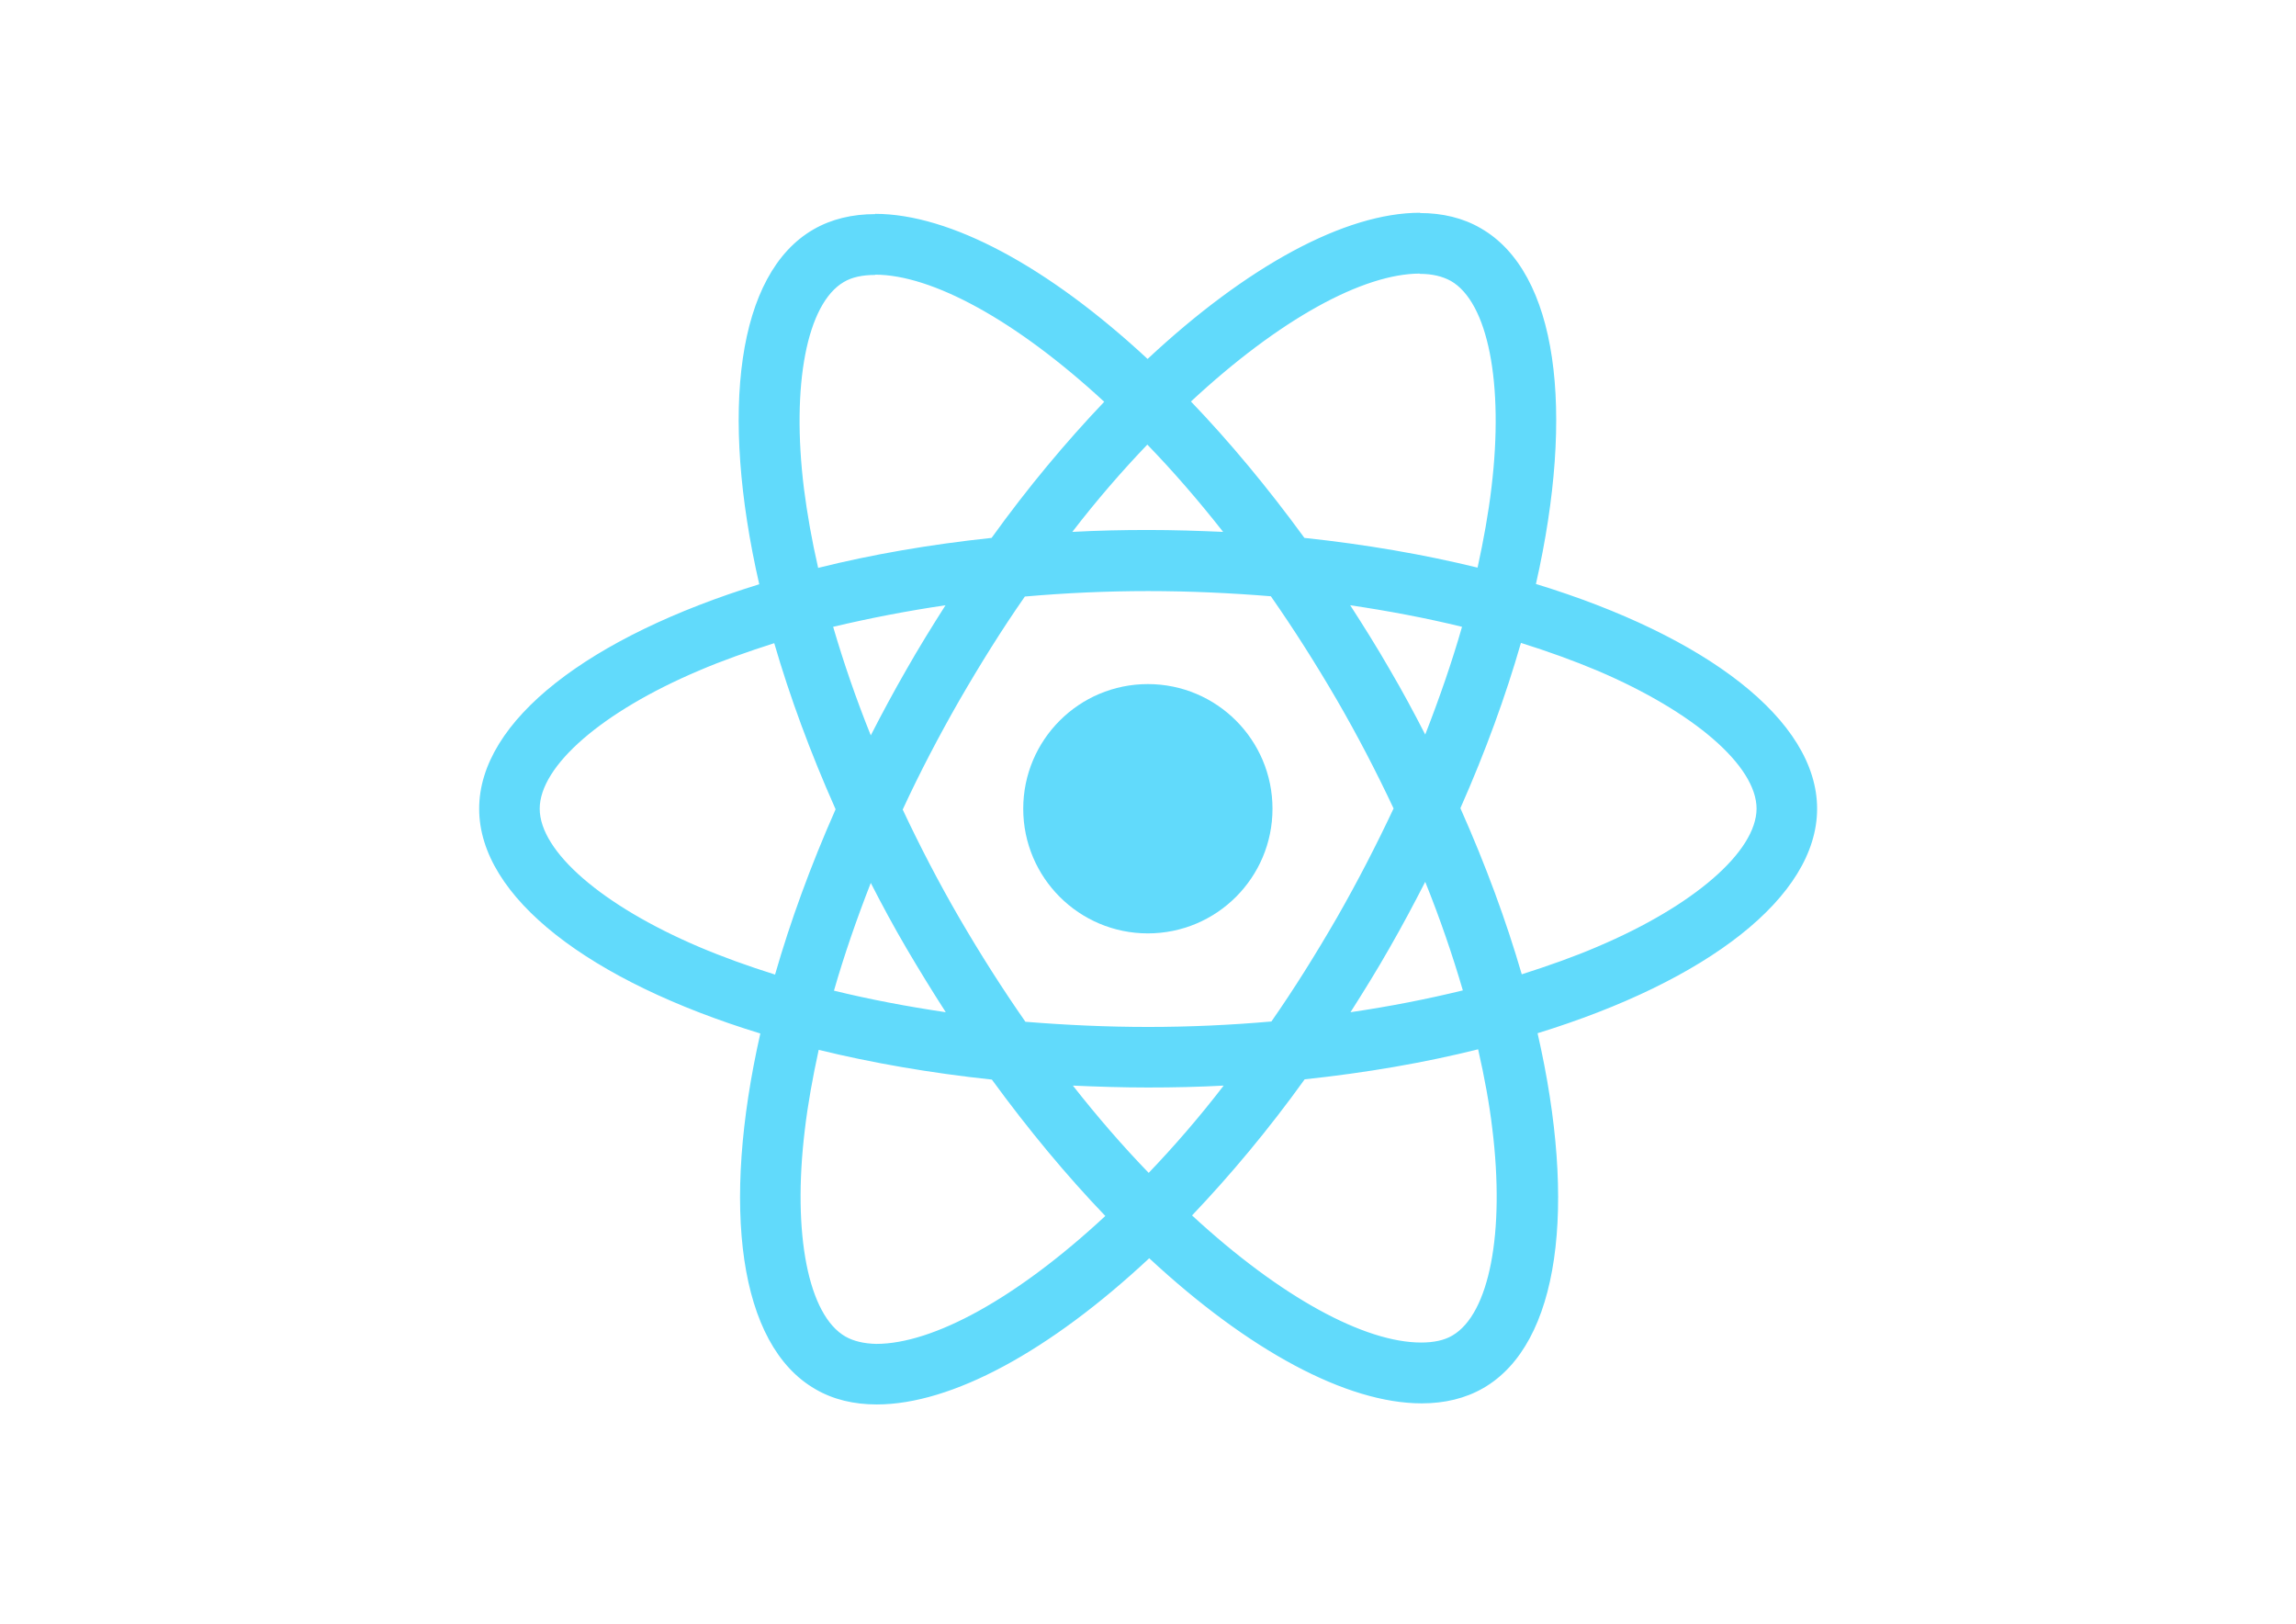
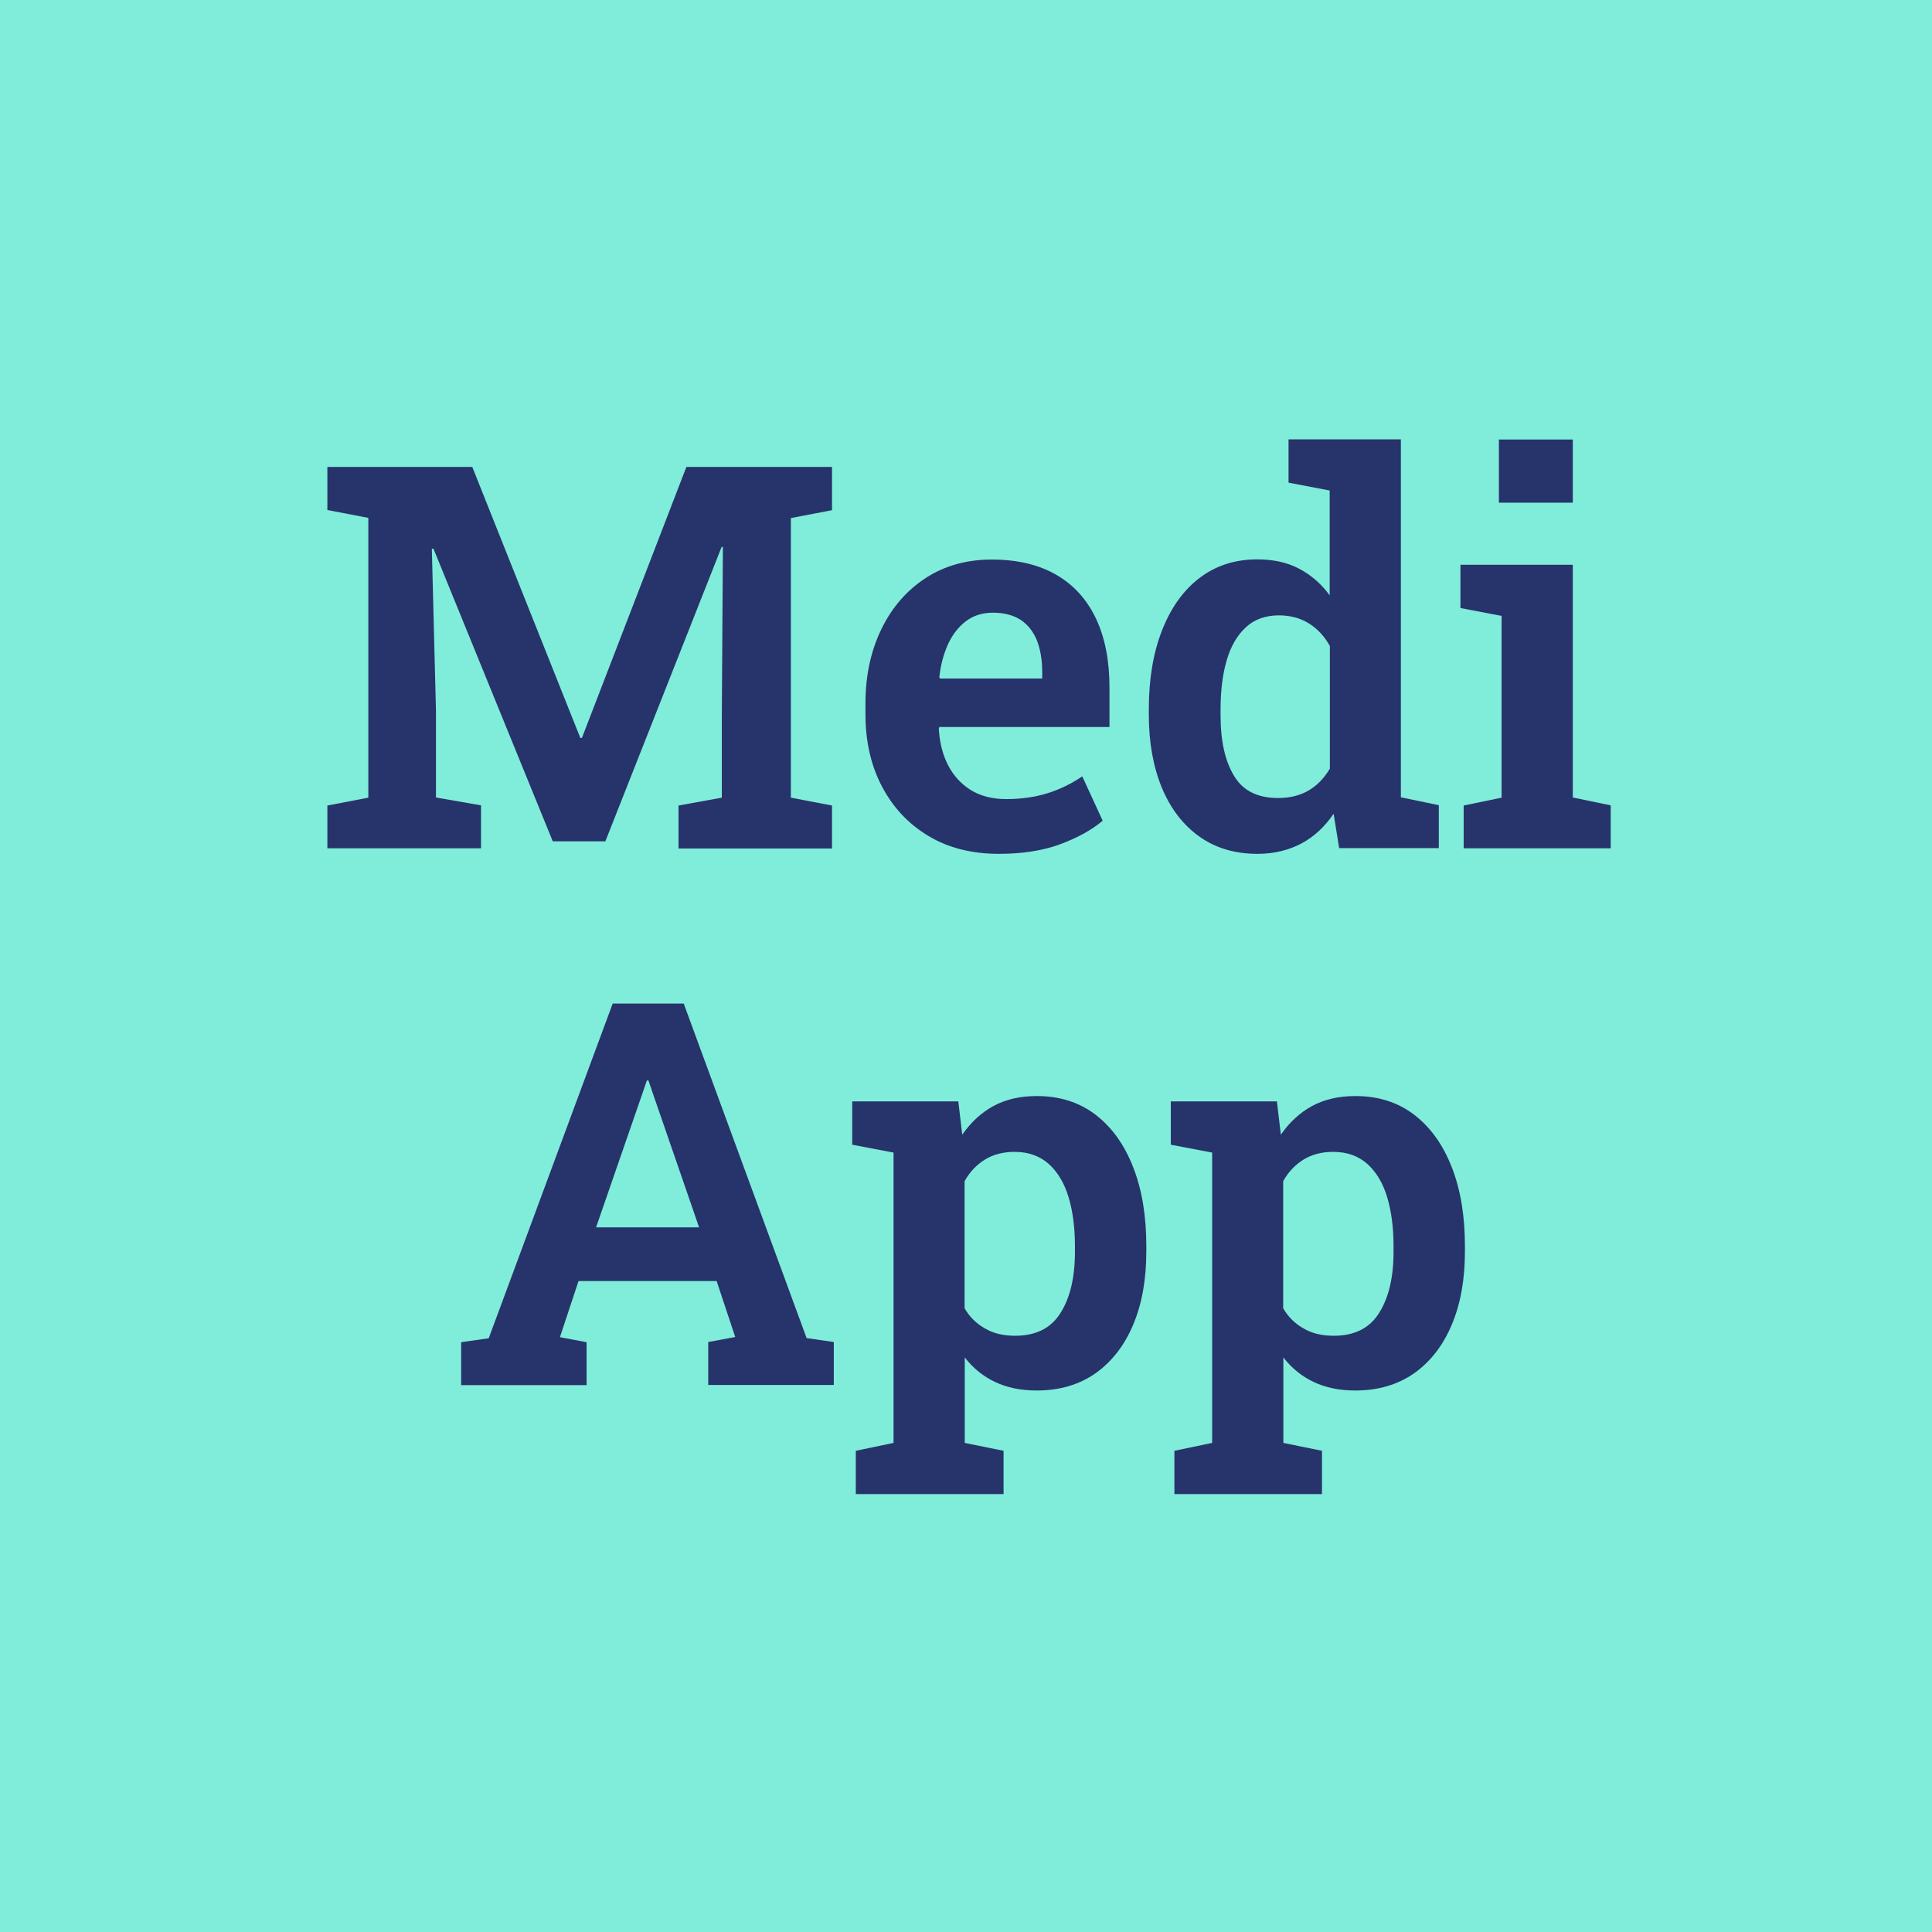
- <svg xmlns="http://www.w3.org/2000/svg" viewBox="0 0 841.9 595.3">
-   <g fill="#61DAFB">
-     <path d="M666.3 296.5c0-32.5-40.7-63.3-103.1-82.4 14.4-63.6 8-114.2-20.2-130.4-6.5-3.8-14.1-5.6-22.4-5.6v22.3c4.6 0 8.3.9 11.4 2.6 13.6 7.8 19.5 37.5 14.9 75.7-1.1 9.4-2.9 19.3-5.1 29.4-19.6-4.8-41-8.5-63.5-10.9-13.5-18.5-27.5-35.3-41.6-50 32.6-30.3 63.2-46.9 84-46.9V78c-27.5 0-63.5 19.6-99.9 53.6-36.4-33.8-72.4-53.2-99.9-53.2v22.3c20.7 0 51.4 16.5 84 46.6-14 14.7-28 31.4-41.3 49.9-22.6 2.4-44 6.1-63.6 11-2.3-10-4-19.7-5.2-29-4.7-38.2 1.1-67.9 14.6-75.8 3-1.8 6.9-2.6 11.5-2.6V78.5c-8.4 0-16 1.8-22.6 5.6-28.1 16.2-34.4 66.7-19.9 130.1-62.2 19.2-102.7 49.9-102.7 82.3 0 32.5 40.7 63.3 103.1 82.4-14.4 63.6-8 114.2 20.2 130.4 6.5 3.8 14.1 5.6 22.5 5.6 27.5 0 63.5-19.6 99.9-53.6 36.4 33.8 72.4 53.2 99.9 53.2 8.4 0 16-1.8 22.6-5.6 28.1-16.2 34.4-66.7 19.9-130.1 62-19.1 102.5-49.9 102.5-82.3zm-130.2-66.7c-3.7 12.9-8.3 26.2-13.5 39.5-4.1-8-8.4-16-13.1-24-4.6-8-9.5-15.8-14.4-23.4 14.2 2.1 27.9 4.7 41 7.9zm-45.8 106.5c-7.8 13.5-15.8 26.3-24.1 38.2-14.9 1.3-30 2-45.2 2-15.1 0-30.2-.7-45-1.9-8.3-11.9-16.4-24.6-24.2-38-7.6-13.1-14.5-26.4-20.8-39.8 6.2-13.4 13.2-26.8 20.7-39.9 7.8-13.5 15.8-26.3 24.1-38.2 14.9-1.3 30-2 45.2-2 15.1 0 30.2.7 45 1.9 8.3 11.9 16.4 24.6 24.2 38 7.6 13.1 14.5 26.4 20.8 39.8-6.3 13.4-13.2 26.8-20.7 39.9zm32.3-13c5.4 13.4 10 26.8 13.8 39.8-13.1 3.2-26.9 5.9-41.2 8 4.9-7.7 9.8-15.6 14.4-23.7 4.6-8 8.9-16.1 13-24.1zM421.2 430c-9.3-9.6-18.6-20.3-27.8-32 9 .4 18.2.7 27.5.7 9.4 0 18.7-.2 27.8-.7-9 11.7-18.3 22.4-27.5 32zm-74.4-58.9c-14.2-2.1-27.9-4.7-41-7.9 3.7-12.9 8.3-26.2 13.5-39.5 4.1 8 8.4 16 13.1 24 4.7 8 9.5 15.8 14.4 23.4zM420.7 163c9.3 9.6 18.6 20.3 27.8 32-9-.4-18.2-.7-27.5-.7-9.4 0-18.7.2-27.8.7 9-11.7 18.3-22.4 27.5-32zm-74 58.9c-4.9 7.7-9.8 15.6-14.4 23.7-4.6 8-8.9 16-13 24-5.4-13.4-10-26.8-13.8-39.8 13.1-3.1 26.9-5.8 41.2-7.9zm-90.5 125.2c-35.4-15.1-58.3-34.9-58.3-50.6 0-15.7 22.9-35.6 58.3-50.6 8.6-3.7 18-7 27.7-10.1 5.7 19.6 13.2 40 22.5 60.9-9.2 20.8-16.6 41.1-22.2 60.6-9.9-3.1-19.3-6.5-28-10.2zM310 490c-13.6-7.8-19.5-37.5-14.9-75.7 1.1-9.4 2.9-19.3 5.1-29.4 19.6 4.8 41 8.5 63.5 10.9 13.5 18.5 27.5 35.3 41.6 50-32.6 30.3-63.2 46.9-84 46.9-4.5-.1-8.3-1-11.3-2.7zm237.2-76.2c4.7 38.2-1.1 67.9-14.6 75.8-3 1.8-6.9 2.6-11.5 2.6-20.7 0-51.4-16.5-84-46.6 14-14.7 28-31.4 41.3-49.9 22.6-2.4 44-6.1 63.6-11 2.3 10.1 4.1 19.8 5.2 29.1zm38.5-66.7c-8.6 3.7-18 7-27.7 10.1-5.7-19.6-13.2-40-22.5-60.9 9.2-20.8 16.6-41.1 22.2-60.6 9.9 3.1 19.3 6.5 28.1 10.2 35.4 15.1 58.3 34.9 58.3 50.6-.1 15.7-23 35.6-58.4 50.6zM320.8 78.4z" />
-     <circle cx="420.9" cy="296.5" r="45.7" />
-     <path d="M520.5 78.1z" />
+ <svg xmlns="http://www.w3.org/2000/svg" version="1.1" id="Ebene_1" x="0px" y="0px" viewBox="0 0 1080 1080" style="enable-background:new 0 0 1080 1080;" xml:space="preserve">
+   <style type="text/css">
+ 	.st0{fill:#80ECDA;}
+ 	.st1{fill:#27336B;}
+ </style>
+   <g>
+     <rect y="0" class="st0" width="1080" height="1080" />
+   </g>
+   <g>
+     <path class="st1" d="M183,474.3v-24l22.9-4.4V289.5l-22.9-4.4V261h22.9H264l60.4,151.5h0.9L383.7,261h81.4v24.2l-23,4.4v156.3   l23,4.4v24h-85.8v-24l24.2-4.4v-45.3l0.6-94.8l-0.7-0.1l-65,164.6h-29.4l-66.7-163.6l-0.9,0.1l2.3,90.2v48.8l25.2,4.4v24H183z" />
+     <path class="st1" d="M558.3,477.3c-15,0-28.2-3.3-39.3-10c-11.2-6.7-19.8-15.9-26-27.7c-6.2-11.8-9.2-25.2-9.2-40.4v-6   c0-15.5,3-29.4,8.9-41.5c5.9-12.2,14.2-21.7,24.8-28.6c10.6-6.9,22.9-10.3,36.9-10.3c14.4,0,26.4,2.9,36.2,8.6   c9.8,5.7,17.1,13.9,22.1,24.5c5,10.6,7.5,23.4,7.5,38.4v22.1h-95.1l-0.3,0.9c0.4,7.6,2.1,14.4,5.1,20.3c3,5.9,7.3,10.6,12.7,14   c5.5,3.4,12.1,5.1,19.9,5.1c8.3,0,15.9-1.1,22.8-3.2c6.9-2.1,13.5-5.3,19.7-9.5l11.4,24.8c-6.3,5.3-14.4,9.7-24.2,13.3   C582.5,475.6,571.2,477.3,558.3,477.3z M525.5,379.3h57.1v-3.8c0-6.6-1-12.4-2.9-17.4c-2-4.9-5-8.8-9-11.5   c-4.1-2.7-9.3-4.1-15.7-4.1c-5.9,0-10.9,1.6-15.1,4.8c-4.2,3.2-7.5,7.5-10,12.9c-2.4,5.4-4.1,11.5-4.8,18.4L525.5,379.3z" />
+     <path class="st1" d="M702.9,477.3c-12.6,0-23.4-3.2-32.5-9.7s-16-15.5-20.9-27.2c-4.8-11.7-7.3-25.3-7.3-40.8v-3.1   c0-16.7,2.4-31.3,7.3-43.9s11.8-22.4,20.9-29.4c9.1-7,19.9-10.5,32.4-10.5c9,0,16.8,1.7,23.4,5.2c6.6,3.5,12.4,8.4,17.1,14.9v-58.6   l-23-4.4v-24.2h23h39.8v200.1l21.2,4.4v24h-55.7l-3.1-19.2c-5,7.3-11,12.9-18,16.6S712.4,477.3,702.9,477.3z M714.5,446.1   c6.5,0,12.2-1.4,17-4.2c4.8-2.8,8.7-6.9,11.9-12.2v-68.6c-3-5.4-6.9-9.6-11.7-12.6c-4.8-3-10.4-4.5-16.8-4.5   c-7.5,0-13.7,2.2-18.5,6.7c-4.8,4.4-8.4,10.6-10.7,18.5c-2.3,7.9-3.4,17-3.4,27.5v3.1c0,14.4,2.5,25.7,7.6,34   C694.8,442,703,446.1,714.5,446.1z" />
+     <path class="st1" d="M818.2,474.3v-24l21.2-4.4V344.3l-23-4.4v-24.2h62.8v130.1l21.2,4.4v24H818.2z M837.9,281v-35.3h41.3V281   H837.9z" />
+     <path class="st1" d="M257.8,774.3v-24l15.4-2.2L342.5,561h39.7L450.9,748l15.2,2.2v24h-70.2v-24l15.1-2.8l-10.4-31.3h-77.2   L313,747.5l14.9,2.8v24H257.8z M333.2,686.1h57.6l-26.2-75.9l-2.1-6.2h-0.9l-2.2,6.4L333.2,686.1z" />
+     <path class="st1" d="M478.4,835.2V811l21.1-4.4V644.3l-23.1-4.4v-24.2h59.3l2.2,18.6c4.8-6.9,10.6-12.3,17.4-16   c6.8-3.7,14.9-5.6,24.3-5.6c12.8,0,23.8,3.5,32.9,10.5c9.1,7,16.1,16.8,21,29.4c4.9,12.6,7.3,27.2,7.3,43.9v3.1   c0,15.5-2.4,29.1-7.3,40.8c-4.9,11.7-11.9,20.7-21,27.2c-9.1,6.4-20.1,9.7-33,9.7c-8.8,0-16.5-1.6-23.1-4.7   c-6.6-3.1-12.4-7.7-17.1-13.8v47.8l21.7,4.4v24.2H478.4z M567.5,746.7c11.5,0,20-4.2,25.3-12.7c5.4-8.5,8.1-19.9,8.1-34.3v-3.1   c0-10.4-1.2-19.6-3.6-27.5c-2.4-7.9-6.1-14-11.1-18.5c-5-4.4-11.3-6.7-19-6.7c-6.3,0-11.9,1.4-16.6,4.3c-4.7,2.9-8.5,6.9-11.4,12.1   v71c2.8,4.9,6.6,8.6,11.4,11.3C555.3,745.4,560.9,746.7,567.5,746.7z" />
+     <path class="st1" d="M656.5,835.2V811l21.1-4.4V644.3l-23.1-4.4v-24.2h59.3l2.2,18.6c4.8-6.9,10.6-12.3,17.4-16   c6.8-3.7,14.9-5.6,24.3-5.6c12.8,0,23.8,3.5,32.9,10.5c9.1,7,16.1,16.8,21,29.4c4.9,12.6,7.3,27.2,7.3,43.9v3.1   c0,15.5-2.4,29.1-7.3,40.8c-4.9,11.7-11.9,20.7-21,27.2c-9.1,6.4-20.1,9.7-33,9.7c-8.8,0-16.5-1.6-23.1-4.7   c-6.6-3.1-12.4-7.7-17.1-13.8v47.8L739,811v24.2H656.5z M745.6,746.7c11.5,0,20-4.2,25.3-12.7c5.4-8.5,8.1-19.9,8.1-34.3v-3.1   c0-10.4-1.2-19.6-3.6-27.5c-2.4-7.9-6.1-14-11.1-18.5c-5-4.4-11.3-6.7-19-6.7c-6.3,0-11.9,1.4-16.6,4.3c-4.7,2.9-8.5,6.9-11.4,12.1   v71c2.8,4.9,6.6,8.6,11.4,11.3C733.4,745.4,739,746.7,745.6,746.7z" />
  </g>
</svg>
